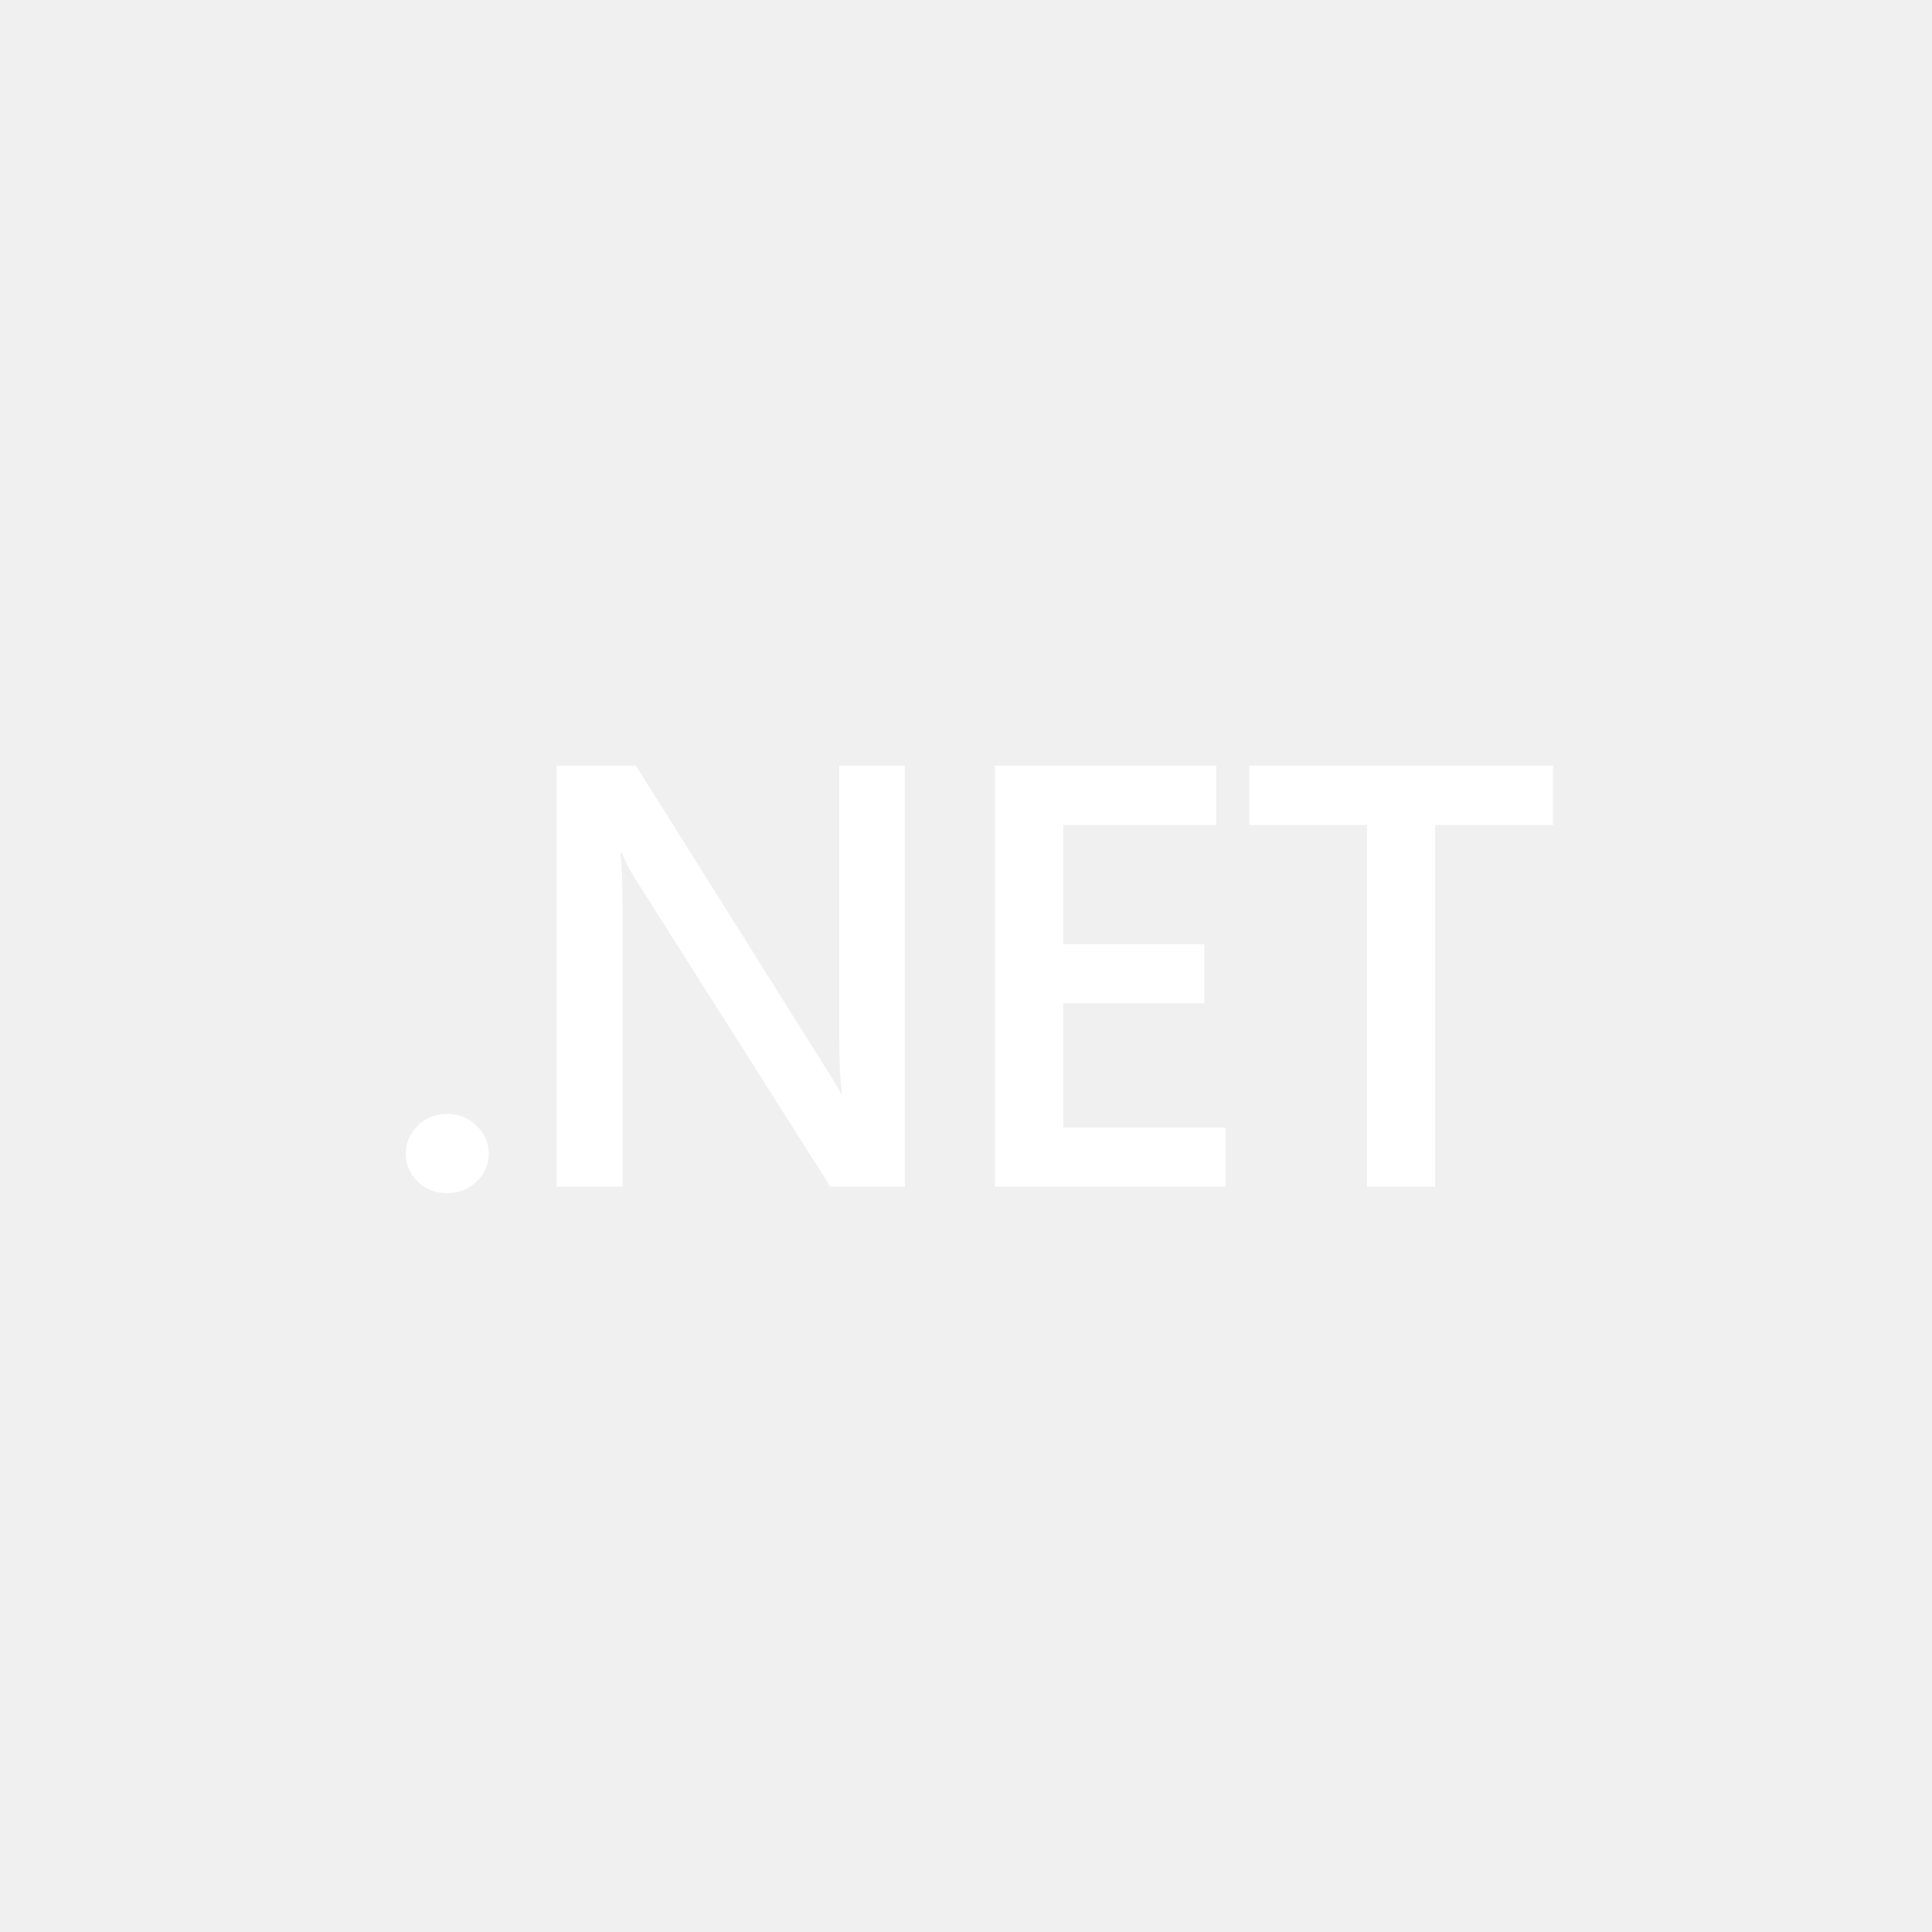
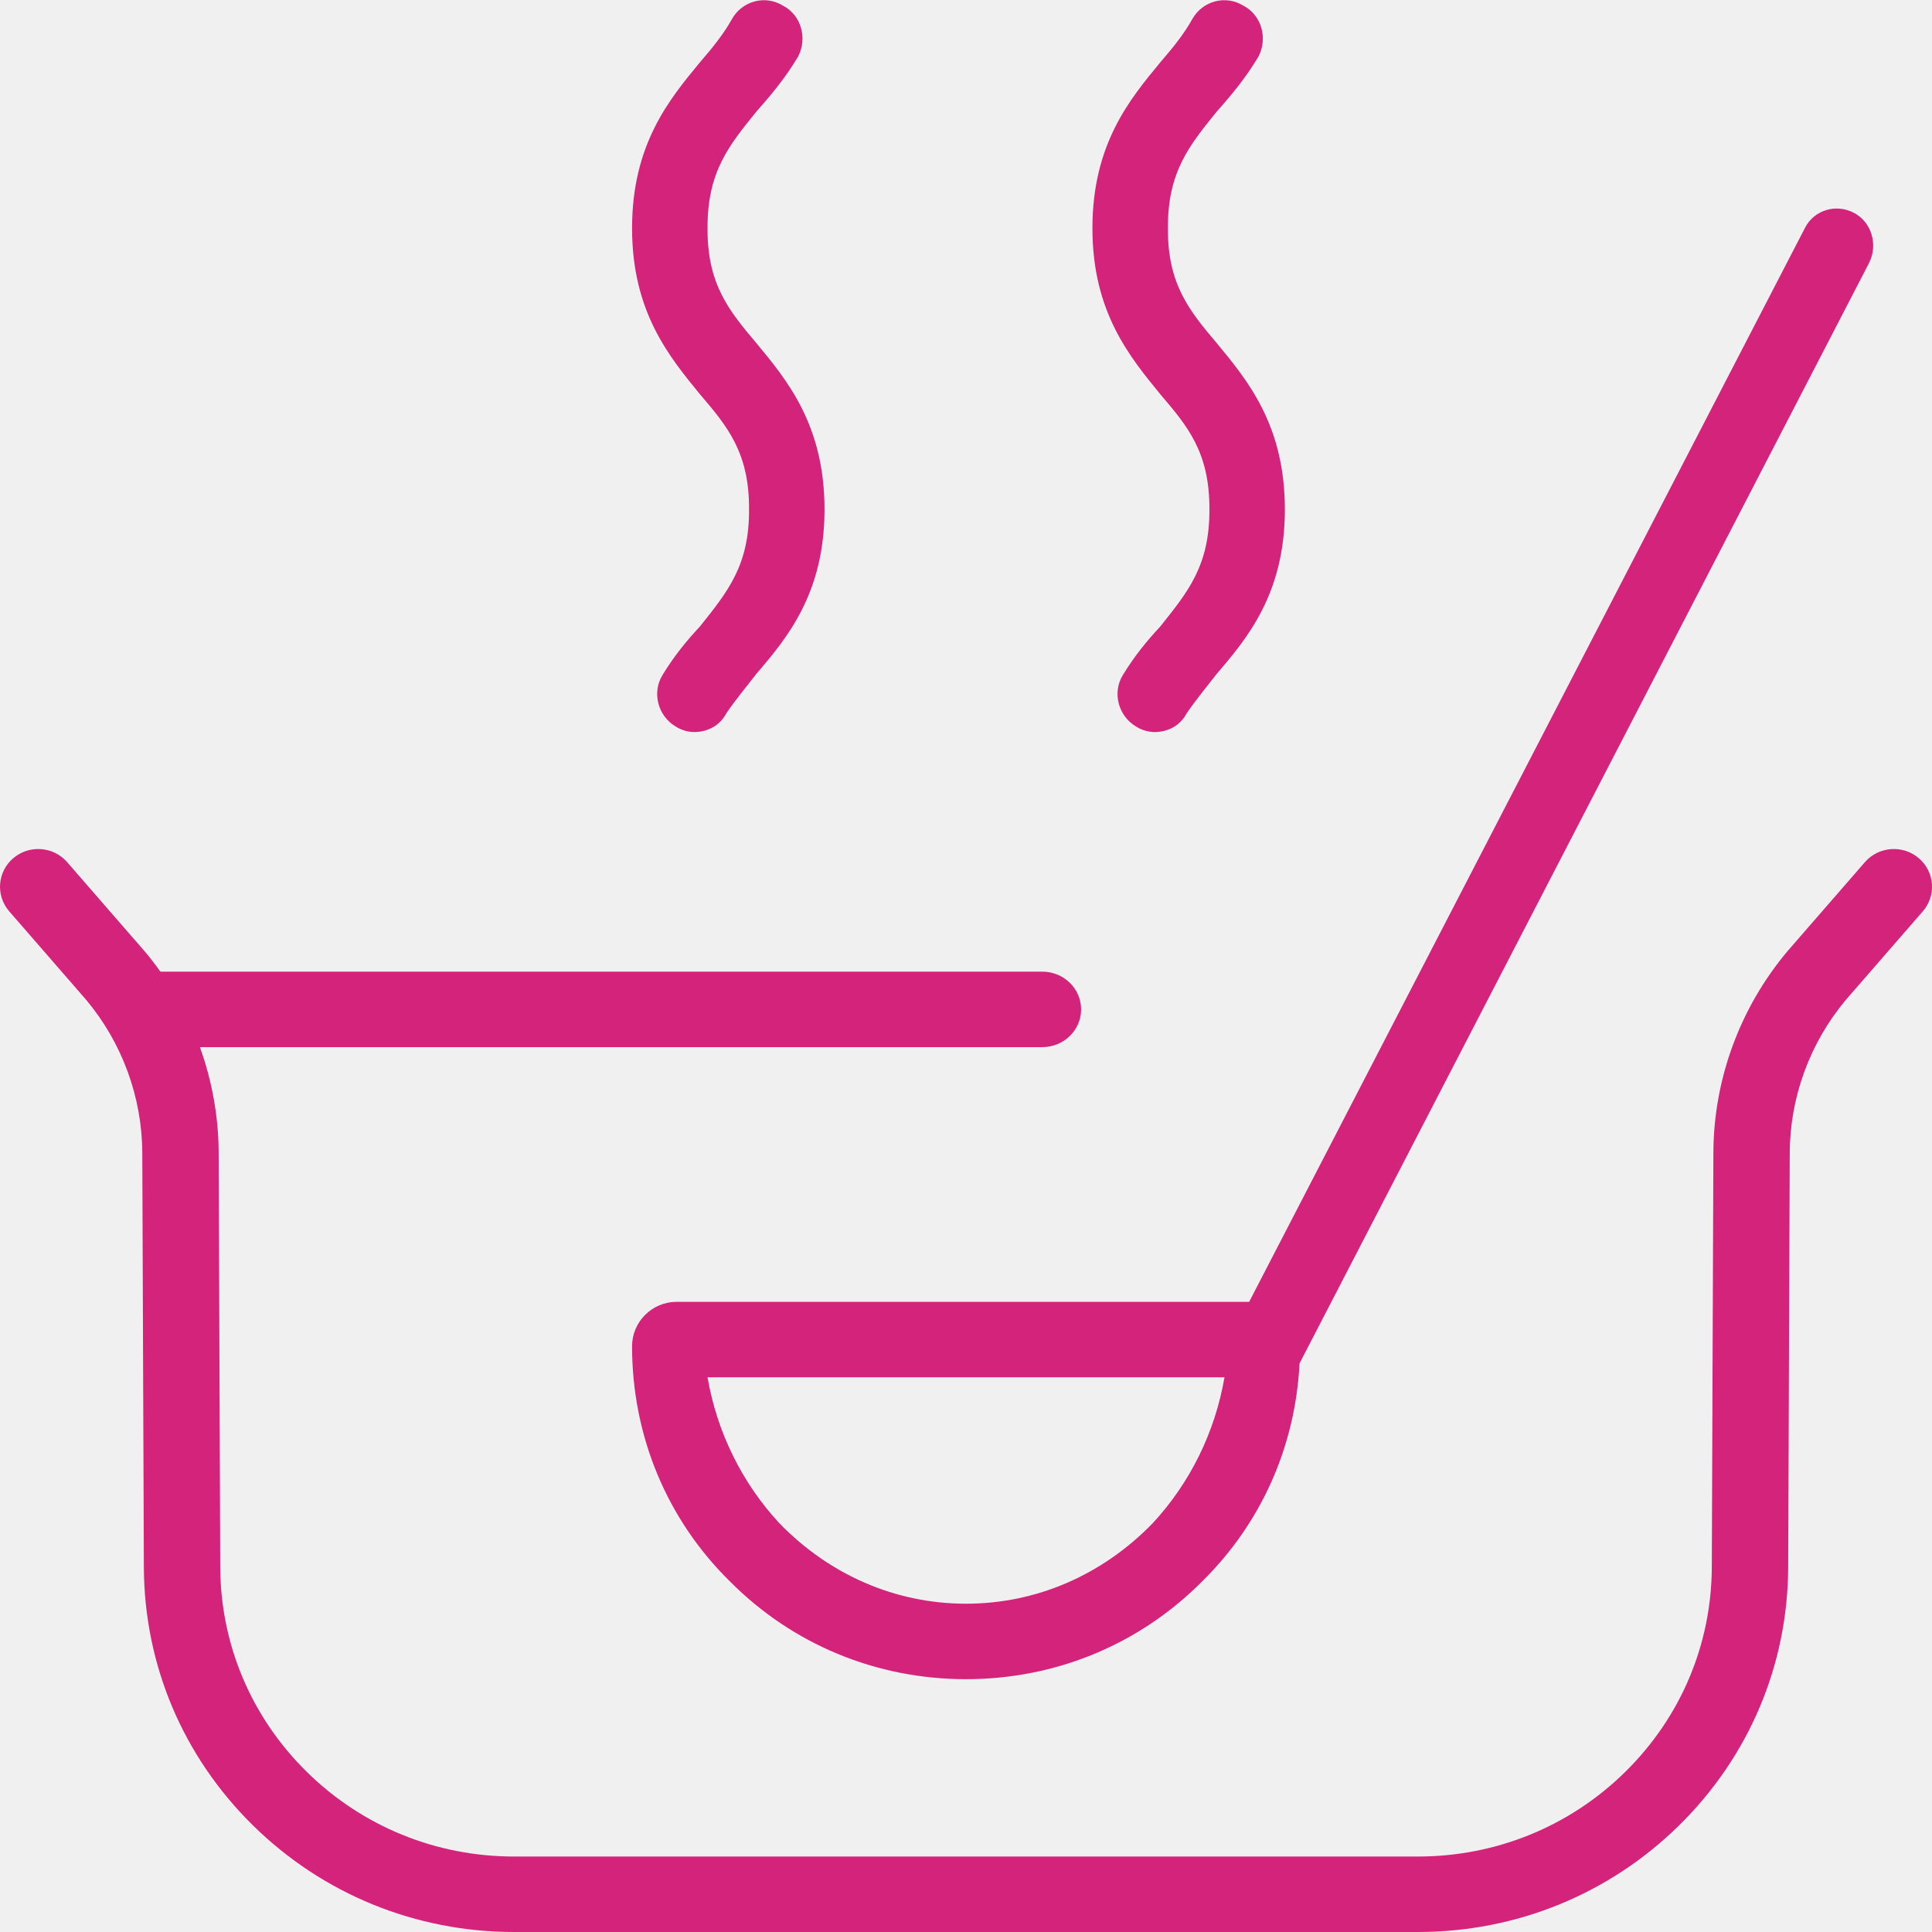
- <svg xmlns="http://www.w3.org/2000/svg" width="456" height="456" viewBox="0 0 456 456" version="1.1" xml:space="preserve" style="fill-rule:evenodd;clip-rule:evenodd;stroke-linejoin:round;stroke-miterlimit:2;">
-   <path d="m 105.5,281.609 c -2.703,0 -5.001,-0.9 -6.893,-2.702 -1.892,-1.848 -2.838,-4.042 -2.838,-6.582 0,-2.587 0.946,-4.804 2.838,-6.652 1.892,-1.848 4.19,-2.772 6.893,-2.772 2.748,0 5.068,0.924 6.96,2.772 1.937,1.848 2.906,4.064 2.906,6.652 0,2.54 -0.968,4.734 -2.906,6.582 -1.892,1.802 -4.212,2.702 -6.96,2.702 z" style="fill:#ffffff;fill-rule:nonzero;stroke-width:0.838" />
-   <path d="M 213.561,280.084 H 195.99 L 149.7,207.054 c -1.171,-1.848 -2.14,-3.765 -2.906,-5.751 h -0.406 c 0.361,2.125 0.541,6.675 0.541,13.65 v 65.132 h -15.543 v -99.36 h 18.719 l 44.737,71.298 c 1.892,2.957 3.109,4.989 3.649,6.098 h 0.27 c -0.45,-2.632 -0.676,-7.09 -0.676,-13.373 v -64.023 h 15.476 z" style="fill:#ffffff;fill-rule:nonzero;stroke-width:0.838" />
-   <path d="m 289.251,280.084 h -54.401 v -99.36 h 52.238 v 13.997 h -36.154 v 28.131 h 33.316 v 13.927 h -33.316 v 29.378 h 38.316 z" style="fill:#ffffff;fill-rule:nonzero;stroke-width:0.838" />
-   <path d="M 366.565,194.721 H 338.722 v 85.363 h -16.084 v -85.363 h -27.775 v -13.997 h 71.701 z" style="fill:#ffffff;fill-rule:nonzero;stroke-width:0.838" />
+ <svg xmlns="http://www.w3.org/2000/svg" t="1680016263306" class="icon" viewBox="0 0 1024 1024" version="1.1" p-id="4070" width="128" height="128">
+   <path d="M662.08 690l294.698-569.412c4.813-9.276 16.432-12.885 26.098-7.631 9.116 4.942 12.72 16.818 7.63 26.674L689.068 722.064a18.24 18.24 0 0 1-0.283 0.524c-2.192 44.008-20.337 84.868-51.695 115.647C603.785 871.743 559.346 890 512.01 890c-47.334 0-91.775-18.257-125.08-51.765-33.5-32.88-51.92-77.267-51.92-124.706C335.01 700.57 345.618 690 358.61 690h303.47zM85.006 515h467.438c11.358 0 20.565 8.954 20.565 20s-9.207 20-20.565 20h-446.5c6.456 17.844 9.875 36.765 9.948 55.927l0.835 219.651c0.155 41.026 16.437 79.566 45.846 108.521C191.982 968.054 231.04 984 272.552 984h478.916c41.513 0 80.57-15.946 109.978-44.9 29.409-28.956 45.691-67.496 45.847-108.522l0.835-219.651c0.148-38.858 14.054-76.727 39.157-106.633 0.075-0.09 0.15-0.177 0.226-0.264l40.911-47.062c7.283-8.377 20.06-9.336 28.538-2.137 8.478 7.197 9.446 19.824 2.163 28.203l-40.792 46.925c-19.06 22.767-29.616 51.566-29.729 81.118l-0.834 219.652c-0.198 51.681-20.708 100.231-57.755 136.707-37.047 36.476-86.25 56.564-138.545 56.564H272.552c-52.294 0-101.497-20.088-138.545-56.564C96.96 930.96 76.45 882.41 76.253 830.73l-0.834-219.652c-0.113-29.551-10.668-58.351-29.729-81.118L4.897 483.034c-7.283-8.38-6.315-21.006 2.164-28.203 8.477-7.2 21.254-6.242 28.537 2.137l40.911 47.062c0.076 0.087 0.151 0.175 0.226 0.264A167.134 167.134 0 0 1 85.007 515zM375.01 730c5.03 29.19 18.266 55.967 38.056 77.333C439.734 834.81 474.719 850 512.01 850c37.29 0 72.276-15.19 98.944-42.667C630.744 785.967 643.978 759.19 649.01 730H375.01z m-7-342c-3.233 0-6.8-0.94-10-3-9.43-5.661-12.423-17.987-7-27 6.308-10.428 13.142-18.618 20-26 14.513-18.222 26.172-32.192 26-62 0.172-30.082-11.487-44.05-26-61-16.177-19.821-36-43.573-36-88 0-44.665 19.824-68.415 36-88 6.219-7.248 12.328-14.566 17-23 5.362-9.448 17.51-12.848 27-7 9.663 5.037 13.042 17.262 8 27-6.804 11.375-14.403 20.478-22 29-14.512 17.968-26.172 31.937-26 62-0.172 29.825 11.488 43.795 26 61 16.178 19.566 36 43.317 36 88 0 44.409-19.822 68.16-36 87-5.655 7.321-11.233 14.003-16 21-3.419 6.569-9.985 10-17 10z m244 0c-3.234 0-6.8-0.94-10-3-9.43-5.661-12.423-17.988-7-27 6.308-10.428 13.142-18.617 20-26 14.513-18.221 26.172-32.192 26-62 0.172-30.082-11.487-44.05-26-61-16.176-19.821-36-43.573-36-88 0-44.665 19.824-68.415 36-88 6.22-7.248 12.328-14.566 17-23 5.362-9.448 17.51-12.849 27-7 9.662 5.037 13.042 17.263 8 27-6.805 11.375-14.404 20.479-22 29-14.513 17.968-26.172 31.937-26 62-0.172 29.825 11.487 43.796 26 61 16.177 19.566 36 43.317 36 88 0 44.409-19.823 68.161-36 87-5.657 7.321-11.234 14.003-16 21-3.42 6.569-9.985 10-17 10z" fill="#d4237a" p-id="4071" />
</svg>
